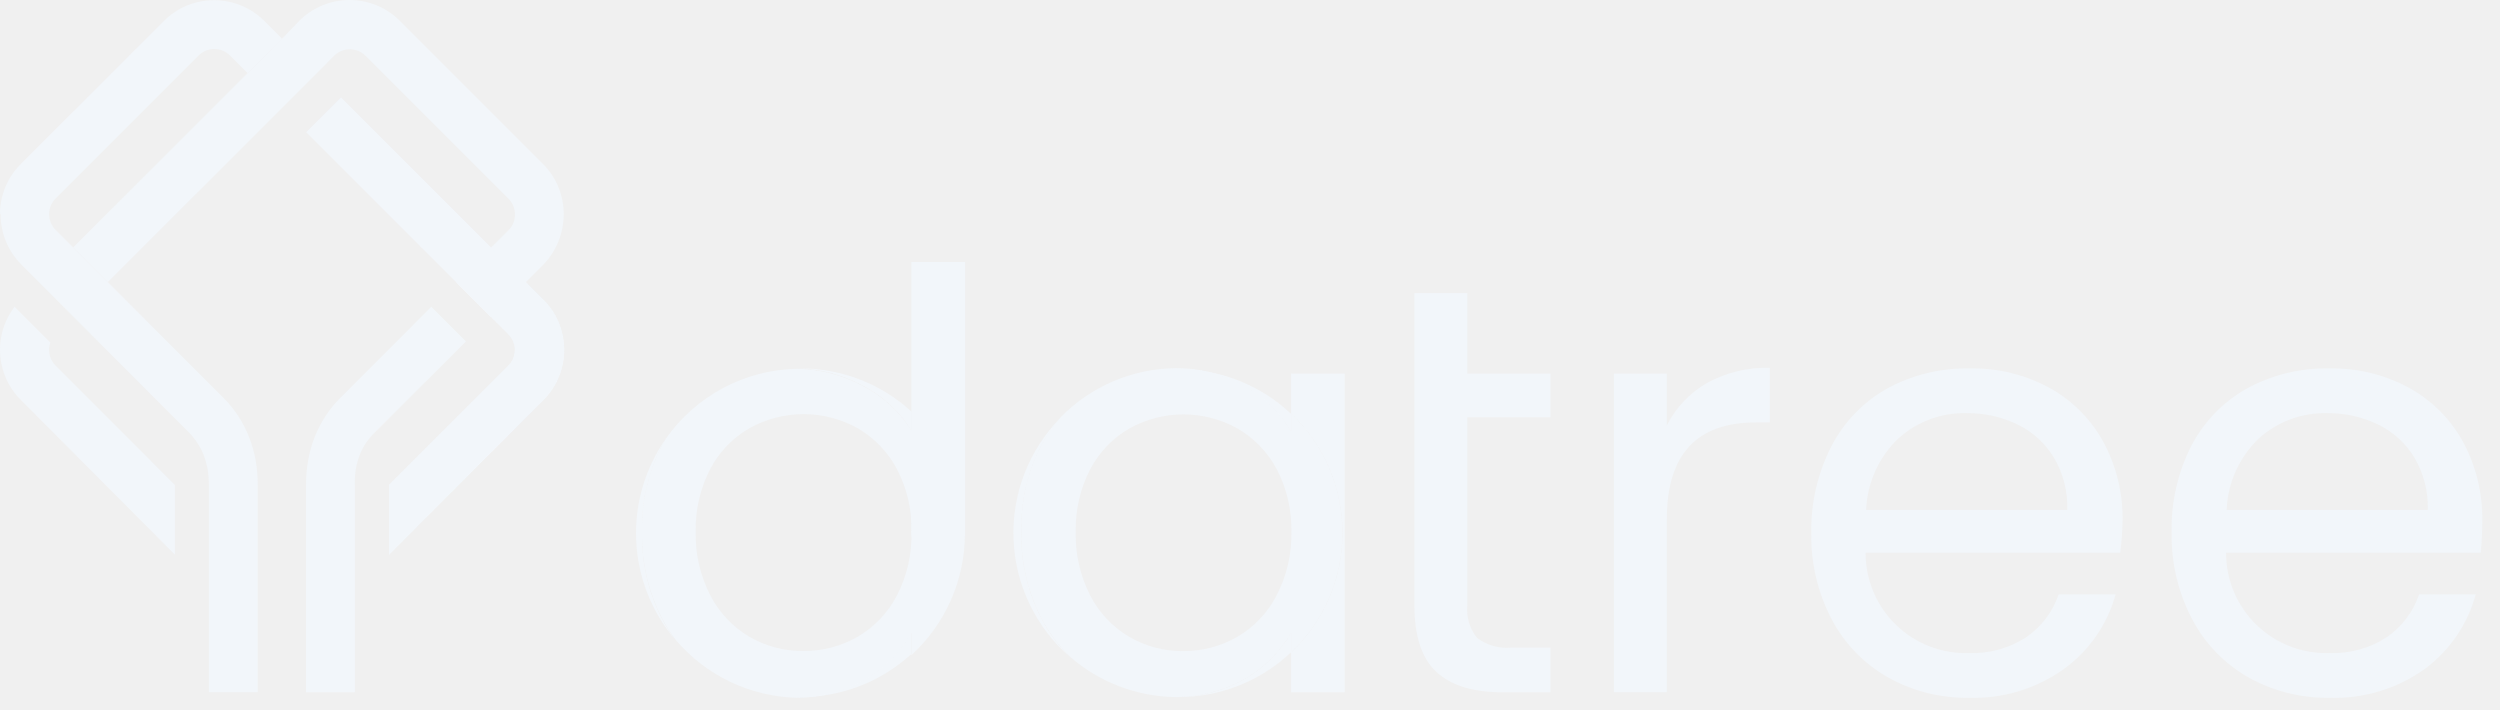
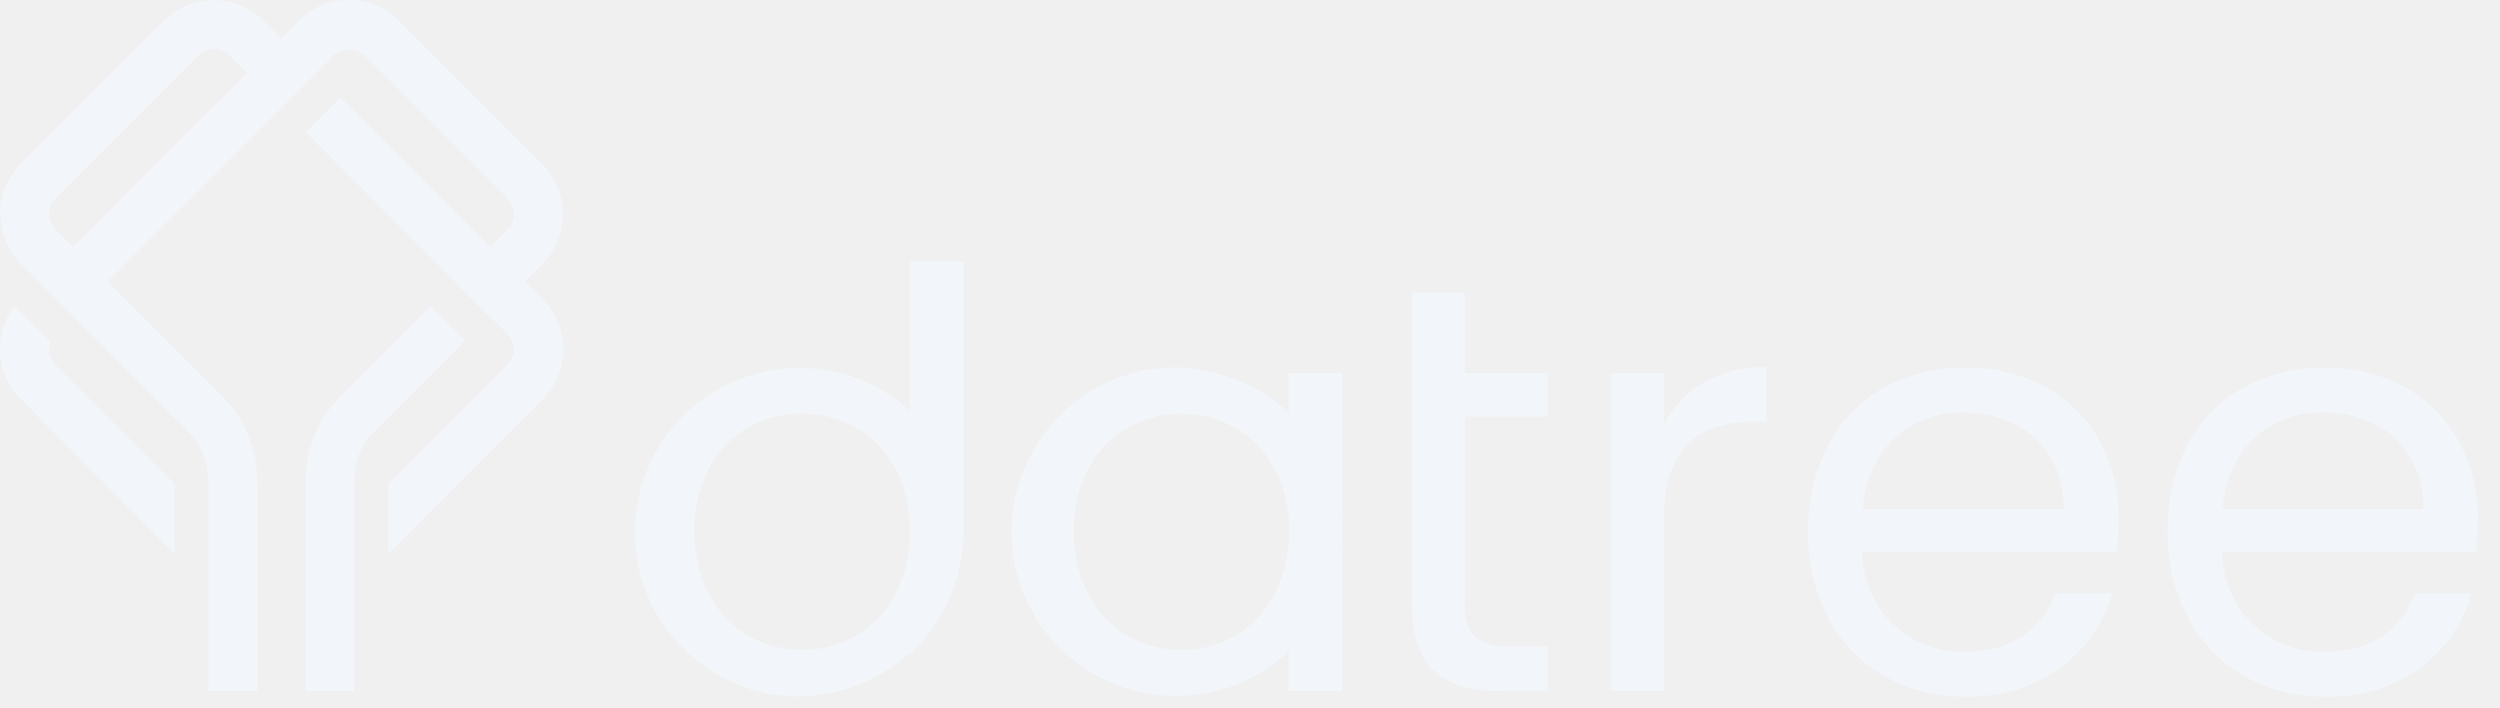
- <svg xmlns="http://www.w3.org/2000/svg" width="141" height="40" viewBox="0 0 141 40" fill="none">
-   <mask id="mask0_7013_5643" style="mask-type:luminance" maskUnits="userSpaceOnUse" x="0" y="0" width="141" height="40">
-     <path d="M140.541 0H0V40H140.541V0Z" fill="white" />
+ <svg xmlns="http://www.w3.org/2000/svg" width="113" height="32" viewBox="0 0 113 32" fill="none">
+   <mask id="mask0_7019_5634" style="mask-type:luminance" maskUnits="userSpaceOnUse" x="0" y="0" width="113" height="32">
+     <path d="M112.433 0H0V32H112.433V0Z" fill="white" />
  </mask>
-   <g mask="url(#mask0_7013_5643)">
-     <path d="M51.404 24.285V14.775H54.431V30.274H51.404V26.894" fill="#F2F6FA" />
-     <path d="M79.772 21.072V16.531H82.759V21.072H87.446V23.534H82.759V34.128C82.725 34.459 82.756 34.793 82.851 35.112C82.946 35.431 83.104 35.727 83.314 35.985C83.869 36.402 84.561 36.595 85.251 36.525H87.446V39.047H84.757C83.097 39.047 81.851 38.669 81.019 37.902C80.186 37.135 79.772 35.884 79.772 34.128V21.072Z" fill="#F2F6FA" />
-     <path d="M96.284 21.595C97.365 21.004 98.584 20.71 99.816 20.743V23.825H99.029C95.686 23.825 94.012 25.64 94.009 29.269V39.041H91.027V21.071H94.009V23.992C94.516 22.987 95.307 22.154 96.284 21.595Z" fill="#F2F6FA" />
-     <path d="M119.583 31.172H105.219C105.217 31.931 105.368 32.683 105.662 33.382C105.957 34.082 106.39 34.715 106.935 35.243C107.48 35.772 108.125 36.185 108.833 36.458C109.542 36.731 110.298 36.858 111.056 36.833C112.2 36.873 113.328 36.56 114.285 35.935C115.137 35.349 115.776 34.503 116.107 33.523H119.32C118.858 35.208 117.837 36.687 116.425 37.716C114.865 38.84 112.977 39.416 111.056 39.355C109.456 39.382 107.878 38.985 106.481 38.205C105.132 37.438 104.031 36.302 103.307 34.931C102.517 33.419 102.121 31.732 102.157 30.027C102.132 28.327 102.527 26.648 103.307 25.138C104.016 23.781 105.105 22.659 106.44 21.909C107.864 21.137 109.463 20.748 111.082 20.779C112.667 20.746 114.232 21.131 115.623 21.894C116.903 22.608 117.952 23.672 118.65 24.962C119.373 26.317 119.739 27.835 119.713 29.371C119.702 29.973 119.657 30.574 119.583 31.172ZM115.844 25.814C115.355 25.007 114.644 24.357 113.796 23.943C112.902 23.511 111.919 23.291 110.925 23.302C109.506 23.265 108.126 23.775 107.071 24.724C105.963 25.783 105.31 27.23 105.25 28.761H116.596C116.629 27.727 116.368 26.706 115.844 25.814Z" fill="#F2F6FA" />
-     <path d="M139.915 31.172H125.551C125.548 31.931 125.7 32.683 125.994 33.382C126.289 34.082 126.721 34.715 127.266 35.243C127.811 35.772 128.457 36.185 129.165 36.458C129.874 36.731 130.629 36.858 131.388 36.833C132.531 36.873 133.66 36.56 134.617 35.935C135.469 35.349 136.108 34.503 136.438 33.523H139.631C139.174 35.213 138.157 36.698 136.746 37.736C135.187 38.851 133.304 39.42 131.388 39.355C129.788 39.382 128.21 38.985 126.812 38.205C125.469 37.442 124.371 36.312 123.649 34.946C122.849 33.432 122.447 31.739 122.479 30.027C122.442 28.33 122.825 26.651 123.594 25.138C124.303 23.781 125.391 22.659 126.727 21.909C128.15 21.137 129.749 20.748 131.368 20.779C132.954 20.746 134.519 21.131 135.908 21.894C137.188 22.608 138.239 23.672 138.935 24.962C139.66 26.317 140.026 27.835 140 29.371C140.002 29.972 139.974 30.574 139.915 31.172ZM136.176 25.814C135.687 25.007 134.976 24.357 134.128 23.943C133.232 23.511 132.251 23.291 131.257 23.302C129.838 23.265 128.458 23.775 127.402 24.724C126.295 25.783 125.642 27.23 125.582 28.761H136.928C136.958 27.727 136.697 26.707 136.176 25.814Z" fill="#F2F6FA" />
-     <path d="M72.815 21.072V23.322C73.732 24.189 74.462 25.234 74.961 26.392C75.46 27.55 75.717 28.799 75.717 30.06C75.717 31.322 75.46 32.57 74.961 33.728C74.462 34.886 73.732 35.931 72.815 36.798V39.043H75.842V21.072H72.815Z" fill="#F2F6FA" />
-     <path d="M72.815 24.35V23.341C71.091 21.714 68.808 20.811 66.438 20.819H66.276C67.659 20.804 69.021 21.152 70.227 21.828C71.3 22.422 72.193 23.293 72.815 24.35Z" fill="#F2F6FA" />
-     <path d="M57.599 29.991C57.563 28.313 57.946 26.651 58.714 25.158C59.022 24.581 59.394 24.041 59.824 23.549C58.934 24.451 58.239 25.527 57.781 26.709C57.323 27.891 57.113 29.155 57.162 30.421C57.212 31.688 57.521 32.931 58.07 34.074C58.619 35.216 59.396 36.234 60.354 37.065C59.69 36.419 59.136 35.669 58.714 34.845C57.952 33.342 57.569 31.676 57.599 29.991Z" fill="#F2F6FA" />
-     <path d="M70.176 38.306C68.98 38.979 67.628 39.327 66.256 39.315H66.438C68.808 39.322 71.091 38.419 72.814 36.792V35.697C72.185 36.788 71.274 37.689 70.176 38.306Z" fill="#F2F6FA" />
-     <path d="M75.716 30.057C75.717 28.796 75.461 27.548 74.962 26.39C74.463 25.231 73.732 24.187 72.815 23.322V24.331C72.198 23.261 71.304 22.377 70.227 21.773C69.021 21.098 67.659 20.75 66.276 20.764C63.846 20.8 61.527 21.794 59.824 23.529C59.394 24.021 59.021 24.561 58.714 25.138C57.946 26.631 57.563 28.293 57.599 29.971C57.569 31.656 57.952 33.322 58.714 34.825C59.136 35.649 59.69 36.399 60.354 37.044C61.993 38.471 64.083 39.275 66.256 39.315C67.629 39.327 68.98 38.979 70.176 38.306C71.274 37.689 72.186 36.788 72.815 35.697V36.797C73.733 35.931 74.463 34.886 74.962 33.727C75.461 32.568 75.718 31.319 75.716 30.057ZM71.998 33.589C71.494 34.559 70.727 35.368 69.783 35.919C68.85 36.455 67.791 36.731 66.715 36.722C65.653 36.73 64.607 36.453 63.688 35.919C62.75 35.365 61.988 34.557 61.489 33.589C60.922 32.478 60.641 31.243 60.671 29.997C60.644 28.77 60.925 27.555 61.489 26.465C61.99 25.507 62.753 24.711 63.688 24.17C64.623 23.647 65.675 23.372 66.746 23.372C67.816 23.372 68.869 23.647 69.803 24.17C70.743 24.718 71.51 25.518 72.018 26.48C72.582 27.57 72.863 28.785 72.835 30.012C72.86 31.254 72.572 32.482 71.998 33.584V33.589Z" fill="#F2F6FA" />
-     <path d="M51.404 23.21V24.285C50.731 23.21 49.779 22.338 48.65 21.762C47.505 21.148 46.23 20.817 44.932 20.799C43.482 20.831 42.061 21.203 40.782 21.885C39.503 22.567 38.401 23.539 37.566 24.724C37.475 24.875 37.389 25.026 37.303 25.183C36.547 26.67 36.17 28.322 36.209 29.991C36.179 31.675 36.561 33.342 37.324 34.844C37.551 35.281 37.814 35.697 38.111 36.09C38.953 37.081 39.994 37.883 41.167 38.446C42.339 39.008 43.617 39.318 44.916 39.355C46.271 39.363 47.603 39.015 48.781 38.345C49.879 37.72 50.785 36.808 51.404 35.707V36.948C52.355 36.078 53.114 35.02 53.633 33.841C54.153 32.662 54.421 31.388 54.421 30.099C54.421 28.811 54.153 27.537 53.633 26.358C53.114 25.178 52.355 24.12 51.404 23.251V23.21ZM50.587 33.583C50.084 34.554 49.316 35.362 48.372 35.914C47.435 36.452 46.37 36.728 45.29 36.716C44.227 36.724 43.182 36.447 42.263 35.914C41.325 35.36 40.562 34.552 40.063 33.583C39.492 32.473 39.208 31.238 39.236 29.991C39.209 28.764 39.49 27.55 40.053 26.459C40.556 25.496 41.322 24.697 42.263 24.154C43.197 23.631 44.249 23.357 45.32 23.357C46.391 23.357 47.443 23.631 48.377 24.154C49.317 24.702 50.084 25.502 50.592 26.464C51.156 27.554 51.438 28.769 51.409 29.996C51.441 31.242 51.159 32.475 50.587 33.583Z" fill="#F2F6FA" />
-     <path d="M51.404 24.286V23.211C49.696 21.645 47.461 20.777 45.143 20.779H44.932C46.23 20.798 47.505 21.128 48.65 21.743C49.782 22.324 50.734 23.203 51.404 24.286Z" fill="#F2F6FA" />
-     <path d="M36.209 29.991C36.172 28.313 36.556 26.651 37.324 25.158C37.409 25.002 37.495 24.851 37.586 24.699C36.389 26.383 35.789 28.418 35.88 30.482C35.972 32.545 36.749 34.52 38.09 36.091C37.794 35.698 37.531 35.281 37.303 34.845C36.548 33.34 36.172 31.674 36.209 29.991Z" fill="#F2F6FA" />
-     <path d="M48.781 38.307C47.603 38.976 46.27 39.324 44.916 39.316H45.143C47.461 39.318 49.695 38.45 51.404 36.884V35.668C50.785 36.769 49.878 37.681 48.781 38.307Z" fill="#F2F6FA" />
-     <path fill-rule="evenodd" clip-rule="evenodd" d="M24.327 17.303L19.196 22.439C18.877 22.752 18.594 23.101 18.354 23.478C18.107 23.854 17.901 24.254 17.738 24.674C17.577 25.091 17.457 25.524 17.38 25.965C17.298 26.426 17.258 26.894 17.259 27.363V39.042H20.013V27.363C20.004 27.066 20.021 26.769 20.064 26.475C20.111 26.199 20.185 25.929 20.286 25.668C20.378 25.43 20.494 25.204 20.634 24.991C20.782 24.775 20.951 24.574 21.138 24.391L26.279 19.255L24.327 17.303Z" fill="#F2F6FA" />
-     <path fill-rule="evenodd" clip-rule="evenodd" d="M31.491 10.543C31.289 10.058 30.994 9.618 30.623 9.246L22.552 1.174C21.799 0.422 20.779 0 19.716 0C18.653 0 17.633 0.422 16.881 1.174L15.978 2.112L4.127 13.958L6.079 15.911L17.93 4.065L18.848 3.142C19.084 2.909 19.401 2.779 19.731 2.778C19.896 2.78 20.058 2.813 20.21 2.874C20.361 2.937 20.497 3.028 20.614 3.142L28.686 11.214C28.8 11.33 28.89 11.467 28.954 11.617C29.013 11.77 29.044 11.932 29.044 12.097C29.046 12.26 29.016 12.422 28.954 12.574C28.893 12.726 28.802 12.864 28.686 12.979L27.763 13.898L27.687 13.973L25.735 15.926L27.687 17.878L30.639 14.932C31.005 14.556 31.295 14.112 31.491 13.625C31.686 13.144 31.789 12.631 31.794 12.112V12.061C31.79 11.54 31.687 11.025 31.491 10.543Z" fill="#F2F6FA" />
-     <path fill-rule="evenodd" clip-rule="evenodd" d="M2.866 20.219C2.802 20.069 2.769 19.907 2.77 19.745V19.639C2.78 19.53 2.804 19.423 2.84 19.321L0.822 17.303C0.307 17.973 0.019 18.789 0 19.634V19.739C0.003 20.259 0.105 20.773 0.303 21.253C0.5 21.737 0.794 22.177 1.165 22.545L9.863 31.283V27.352L3.138 20.622C3.021 20.507 2.929 20.37 2.866 20.219Z" fill="#F2F6FA" />
-     <path fill-rule="evenodd" clip-rule="evenodd" d="M29.65 15.91L29.725 15.986L30.649 16.909C31.02 17.279 31.315 17.72 31.516 18.205C31.702 18.661 31.805 19.146 31.819 19.638V19.744C31.817 20.263 31.714 20.777 31.516 21.258C31.319 21.742 31.026 22.181 30.654 22.549L21.941 31.282V27.352L28.671 20.622C28.788 20.506 28.88 20.369 28.944 20.218C29.005 20.068 29.038 19.907 29.039 19.744V19.638C29.03 19.509 28.999 19.383 28.948 19.265C28.887 19.114 28.796 18.977 28.681 18.861L27.758 17.938L25.654 15.834L17.279 7.459L19.232 5.507L27.607 13.882L27.682 13.957L29.65 15.91ZM0.035 12.055V12.111C0.038 13.166 0.459 14.176 1.206 14.921L10.655 24.39C11.016 24.755 11.299 25.19 11.488 25.667C11.586 25.929 11.66 26.199 11.71 26.474C11.757 26.768 11.78 27.065 11.78 27.362V39.041H14.535V27.362C14.537 26.894 14.499 26.426 14.419 25.965C14.34 25.523 14.218 25.091 14.056 24.673C13.733 23.834 13.238 23.073 12.602 22.438L6.155 15.986L6.079 15.91L4.127 13.957L4.051 13.882L3.133 12.963C2.901 12.728 2.77 12.411 2.77 12.081C2.77 11.75 2.901 11.433 3.133 11.198L11.205 3.126C11.32 3.01 11.457 2.919 11.609 2.858C11.76 2.795 11.922 2.763 12.085 2.763C12.249 2.763 12.411 2.795 12.562 2.858C12.713 2.919 12.851 3.01 12.966 3.126L13.889 4.049L13.965 4.125L15.983 2.107L15.907 2.182L15.831 2.107L14.908 1.183C14.537 0.811 14.097 0.517 13.612 0.316C12.627 -0.09 11.523 -0.09 10.539 0.316C10.054 0.517 9.613 0.811 9.243 1.183L1.17 9.255C0.423 10 0.002 11.011 0 12.066L0.035 12.055Z" fill="#F2F6FA" />
-     <path fill-rule="evenodd" clip-rule="evenodd" d="M29.65 15.911L29.726 15.986L30.649 16.91C31.02 17.28 31.315 17.721 31.516 18.206C31.702 18.662 31.805 19.147 31.819 19.639V19.745C31.817 20.264 31.714 20.778 31.516 21.258C31.319 21.743 31.026 22.182 30.654 22.55L21.941 31.283V27.353L28.671 20.623C28.788 20.508 28.88 20.37 28.943 20.219C29.005 20.069 29.038 19.908 29.039 19.745V19.639C29.03 19.51 28.999 19.384 28.948 19.266C28.887 19.115 28.796 18.978 28.681 18.862L27.758 17.939L25.654 15.835L17.279 7.46L19.232 5.508L27.607 13.883L27.682 13.958L29.65 15.911Z" fill="#F2F6FA" />
+   <g mask="url(#mask0_7019_5634)">
+     <path d="M41.123 19.428V11.82H43.545V24.219H41.123V21.515" fill="#F2F6FA" />
+     <path d="M63.818 16.857V13.225H66.208V16.857H69.957V18.827H66.208V27.302C66.18 27.567 66.205 27.834 66.281 28.089C66.358 28.344 66.483 28.581 66.652 28.788C67.096 29.121 67.649 29.276 68.201 29.22H69.957V31.238H67.806C66.478 31.238 65.481 30.935 64.815 30.321C64.149 29.708 63.818 28.707 63.818 27.302V16.857Z" fill="#F2F6FA" />
+     <path d="M77.028 17.278C77.893 16.805 78.868 16.569 79.853 16.596V19.062H79.223C76.549 19.062 75.21 20.514 75.208 23.417V31.235H72.822V16.858H75.208V19.195C75.613 18.391 76.246 17.725 77.028 17.278Z" fill="#F2F6FA" />
+     <path d="M95.667 24.937H84.176C84.174 25.544 84.295 26.146 84.53 26.705C84.766 27.265 85.113 27.771 85.549 28.194C85.985 28.617 86.501 28.947 87.067 29.166C87.634 29.384 88.239 29.486 88.846 29.465C89.761 29.498 90.663 29.247 91.429 28.747C92.11 28.278 92.622 27.602 92.886 26.818H95.457C95.087 28.166 94.27 29.349 93.141 30.172C91.893 31.071 90.382 31.532 88.846 31.483C87.566 31.505 86.303 31.187 85.186 30.563C84.106 29.95 83.226 29.041 82.646 27.944C82.014 26.735 81.698 25.385 81.726 24.021C81.706 22.661 82.022 21.318 82.646 20.11C83.214 19.024 84.085 18.126 85.153 17.527C86.292 16.909 87.571 16.598 88.866 16.623C90.134 16.596 91.386 16.904 92.499 17.515C93.523 18.086 94.362 18.937 94.921 19.968C95.499 21.053 95.792 22.267 95.771 23.496C95.762 23.978 95.726 24.459 95.667 24.937ZM92.676 20.651C92.285 20.005 91.716 19.485 91.038 19.153C90.322 18.808 89.536 18.632 88.741 18.641C87.606 18.612 86.502 19.019 85.658 19.779C84.771 20.625 84.249 21.783 84.201 23.008H93.278C93.304 22.181 93.095 21.364 92.676 20.651Z" fill="#F2F6FA" />
+     <path d="M111.931 24.937H100.44C100.438 25.544 100.559 26.146 100.794 26.705C101.03 27.265 101.376 27.771 101.812 28.194C102.248 28.617 102.765 28.947 103.331 29.166C103.898 29.384 104.502 29.486 105.11 29.465C106.024 29.498 106.927 29.247 107.693 28.747C108.374 28.278 108.886 27.602 109.15 26.818H111.704C111.338 28.17 110.525 29.358 109.396 30.188C108.149 31.08 106.642 31.535 105.11 31.483C103.83 31.505 102.567 31.187 101.449 30.563C100.374 29.953 99.496 29.049 98.918 27.956C98.278 26.745 97.957 25.39 97.982 24.021C97.953 22.664 98.259 21.32 98.874 20.11C99.442 19.024 100.312 18.126 101.381 17.527C102.519 16.909 103.798 16.598 105.094 16.623C106.362 16.596 107.614 16.904 108.726 17.515C109.75 18.086 110.59 18.937 111.147 19.968C111.727 21.053 112.02 22.267 111.999 23.496C112.001 23.977 111.978 24.458 111.931 24.937ZM108.94 20.651C108.549 20.005 107.98 19.485 107.302 19.153C106.585 18.808 105.8 18.632 105.005 18.641C103.87 18.612 102.766 19.019 101.921 19.779C101.035 20.625 100.513 21.783 100.465 23.008H109.542C109.566 22.181 109.357 21.364 108.94 20.651Z" fill="#F2F6FA" />
+     <path d="M58.252 16.857V18.657C58.985 19.351 59.569 20.186 59.968 21.113C60.368 22.04 60.573 23.038 60.573 24.048C60.573 25.057 60.368 26.055 59.968 26.982C59.569 27.909 58.985 28.744 58.252 29.438V31.234H60.674V16.857H58.252Z" fill="#F2F6FA" />
+     <path d="M58.252 19.48V18.673C56.873 17.371 55.047 16.649 53.151 16.655H53.022C54.127 16.643 55.217 16.921 56.182 17.462C57.04 17.937 57.755 18.634 58.252 19.48Z" fill="#F2F6FA" />
+     <path d="M46.08 23.994C46.051 22.651 46.357 21.322 46.972 20.127C47.218 19.666 47.516 19.234 47.86 18.84C47.148 19.562 46.592 20.423 46.225 21.368C45.859 22.314 45.691 23.325 45.73 24.338C45.77 25.351 46.017 26.346 46.456 27.26C46.895 28.174 47.517 28.988 48.283 29.652C47.752 29.136 47.309 28.536 46.972 27.877C46.362 26.674 46.056 25.341 46.08 23.994Z" fill="#F2F6FA" />
+     <path d="M56.142 30.645C55.185 31.184 54.104 31.462 53.006 31.452H53.151C55.047 31.458 56.874 30.736 58.253 29.434V28.559C57.749 29.431 57.02 30.152 56.142 30.645Z" fill="#F2F6FA" />
+     <path d="M60.573 24.046C60.575 23.037 60.369 22.039 59.97 21.112C59.571 20.185 58.987 19.35 58.253 18.658V19.465C57.76 18.609 57.044 17.902 56.182 17.419C55.217 16.878 54.128 16.6 53.022 16.612C51.077 16.64 49.222 17.435 47.86 18.823C47.516 19.217 47.218 19.649 46.972 20.111C46.358 21.305 46.051 22.634 46.08 23.977C46.056 25.325 46.362 26.658 46.972 27.86C47.31 28.52 47.753 29.119 48.284 29.636C49.595 30.778 51.267 31.421 53.006 31.452C54.104 31.462 55.185 31.184 56.142 30.645C57.02 30.152 57.749 29.431 58.253 28.558V29.438C58.987 28.745 59.572 27.91 59.971 26.982C60.37 26.055 60.575 25.056 60.573 24.046ZM57.599 26.871C57.196 27.648 56.582 28.294 55.827 28.736C55.081 29.164 54.233 29.386 53.373 29.378C52.523 29.384 51.687 29.163 50.952 28.736C50.201 28.293 49.591 27.646 49.192 26.871C48.738 25.983 48.513 24.995 48.538 23.998C48.516 23.016 48.741 22.045 49.192 21.172C49.593 20.406 50.203 19.769 50.952 19.336C51.699 18.918 52.541 18.698 53.397 18.698C54.254 18.698 55.096 18.918 55.843 19.336C56.595 19.774 57.209 20.415 57.615 21.184C58.066 22.056 58.291 23.028 58.269 24.01C58.289 25.003 58.058 25.986 57.599 26.867V26.871Z" fill="#F2F6FA" />
+     <path d="M41.123 18.568V19.428C40.585 18.568 39.824 17.87 38.92 17.41C38.004 16.918 36.984 16.654 35.945 16.639C34.786 16.665 33.649 16.962 32.626 17.508C31.602 18.053 30.721 18.831 30.053 19.779C29.98 19.9 29.911 20.021 29.843 20.146C29.237 21.336 28.936 22.657 28.967 23.992C28.943 25.34 29.249 26.673 29.859 27.875C30.041 28.224 30.251 28.558 30.488 28.872C31.162 29.664 31.995 30.306 32.933 30.756C33.871 31.206 34.893 31.454 35.933 31.483C37.017 31.49 38.083 31.212 39.025 30.676C39.903 30.176 40.628 29.446 41.123 28.565V29.558C41.884 28.862 42.491 28.016 42.907 27.073C43.322 26.129 43.537 25.11 43.537 24.079C43.537 23.048 43.322 22.029 42.907 21.086C42.491 20.142 41.884 19.296 41.123 18.6V18.568ZM40.47 26.866C40.067 27.642 39.453 28.289 38.698 28.731C37.948 29.161 37.096 29.382 36.232 29.372C35.382 29.379 34.545 29.157 33.81 28.731C33.06 28.287 32.45 27.641 32.05 26.866C31.594 25.978 31.366 24.99 31.389 23.992C31.367 23.011 31.592 22.039 32.042 21.167C32.444 20.397 33.058 19.757 33.81 19.323C34.557 18.904 35.4 18.685 36.256 18.685C37.112 18.685 37.955 18.904 38.702 19.323C39.454 19.761 40.067 20.402 40.474 21.171C40.925 22.043 41.15 23.015 41.127 23.996C41.153 24.993 40.927 25.98 40.47 26.866Z" fill="#F2F6FA" />
+     <path d="M41.123 19.428V18.568C39.757 17.316 37.969 16.621 36.115 16.623H35.945C36.984 16.638 38.004 16.902 38.92 17.394C39.826 17.859 40.587 18.562 41.123 19.428Z" fill="#F2F6FA" />
+     <path d="M28.967 23.994C28.938 22.651 29.245 21.322 29.859 20.127C29.928 20.002 29.996 19.881 30.069 19.76C29.112 21.107 28.631 22.735 28.704 24.386C28.778 26.037 29.4 27.616 30.473 28.873C30.235 28.559 30.025 28.225 29.843 27.876C29.239 26.673 28.938 25.34 28.967 23.994Z" fill="#F2F6FA" />
+     <path d="M39.025 30.644C38.083 31.18 37.017 31.458 35.934 31.451H36.115C37.969 31.453 39.757 30.759 41.124 29.506V28.533C40.629 29.414 39.903 30.144 39.025 30.644Z" fill="#F2F6FA" />
+     <path fill-rule="evenodd" clip-rule="evenodd" d="M19.461 13.842L15.357 17.951C15.101 18.201 14.875 18.48 14.682 18.782C14.485 19.083 14.32 19.403 14.19 19.738C14.061 20.073 13.965 20.419 13.903 20.772C13.838 21.141 13.806 21.515 13.807 21.89V31.233H16.01V21.89C16.003 21.652 16.016 21.415 16.051 21.179C16.088 20.959 16.148 20.742 16.228 20.534C16.302 20.344 16.395 20.163 16.507 19.993C16.625 19.82 16.76 19.659 16.91 19.512L21.023 15.404L19.461 13.842Z" fill="#F2F6FA" />
+     <path fill-rule="evenodd" clip-rule="evenodd" d="M25.192 8.434C25.03 8.046 24.795 7.694 24.498 7.397L18.04 0.939C17.439 0.338 16.623 0 15.772 0C14.921 0 14.105 0.338 13.504 0.939L12.781 1.69L3.301 11.167L4.863 12.729L14.343 3.252L15.078 2.513C15.266 2.328 15.52 2.223 15.784 2.223C15.916 2.224 16.046 2.25 16.168 2.299C16.288 2.35 16.397 2.422 16.491 2.513L22.948 8.971C23.039 9.064 23.111 9.174 23.162 9.294C23.21 9.416 23.235 9.546 23.235 9.677C23.236 9.808 23.212 9.938 23.163 10.059C23.113 10.181 23.041 10.291 22.948 10.383L22.21 11.118L22.149 11.179L20.587 12.741L22.149 14.303L24.51 11.945C24.803 11.645 25.035 11.29 25.192 10.9C25.348 10.515 25.43 10.105 25.434 9.689V9.649C25.431 9.232 25.349 8.82 25.192 8.434Z" fill="#F2F6FA" />
+     <path fill-rule="evenodd" clip-rule="evenodd" d="M2.292 16.175C2.241 16.055 2.215 15.926 2.216 15.795V15.71C2.224 15.624 2.243 15.538 2.272 15.456L0.658 13.842C0.246 14.378 0.015 15.031 0 15.706V15.791C0.002 16.207 0.084 16.618 0.242 17.002C0.4 17.39 0.635 17.741 0.932 18.035L7.89 25.026V21.882L2.51 16.498C2.417 16.405 2.343 16.296 2.292 16.175Z" fill="#F2F6FA" />
+     <path fill-rule="evenodd" clip-rule="evenodd" d="M23.72 12.728L23.78 12.789L24.519 13.527C24.816 13.824 25.052 14.177 25.213 14.565C25.362 14.929 25.444 15.317 25.455 15.711V15.796C25.453 16.211 25.371 16.622 25.213 17.006C25.055 17.394 24.82 17.745 24.523 18.04L17.553 25.026V21.882L22.937 16.498C23.03 16.406 23.104 16.296 23.155 16.175C23.204 16.055 23.23 15.926 23.231 15.796V15.711C23.224 15.608 23.199 15.507 23.159 15.412C23.109 15.292 23.037 15.182 22.945 15.089L22.206 14.351L20.523 12.668L13.823 5.968L15.385 4.406L22.085 11.106L22.146 11.166L23.72 12.728ZM0.028 9.645V9.689C0.03 10.533 0.367 11.341 0.965 11.937L8.524 19.513C8.813 19.805 9.039 20.152 9.19 20.534C9.269 20.743 9.328 20.959 9.368 21.18C9.405 21.415 9.424 21.652 9.424 21.89V31.233H11.628V21.89C11.63 21.515 11.599 21.141 11.535 20.772C11.472 20.419 11.375 20.073 11.244 19.739C10.986 19.068 10.59 18.459 10.082 17.951L4.924 12.789L4.863 12.728L3.301 11.166L3.241 11.106L2.506 10.371C2.321 10.183 2.216 9.929 2.216 9.665C2.216 9.4 2.321 9.147 2.506 8.959L8.964 2.501C9.056 2.408 9.166 2.336 9.287 2.287C9.408 2.236 9.537 2.21 9.668 2.21C9.799 2.21 9.929 2.236 10.05 2.287C10.171 2.336 10.281 2.408 10.373 2.501L11.111 3.239L11.172 3.3L12.786 1.686L12.726 1.746L12.665 1.686L11.927 0.947C11.63 0.65 11.277 0.414 10.889 0.253C10.102 -0.071 9.219 -0.071 8.431 0.253C8.043 0.414 7.691 0.65 7.394 0.947L0.936 7.405C0.339 8 0.002 8.809 0 9.653L0.028 9.645Z" fill="#F2F6FA" />
+     <path fill-rule="evenodd" clip-rule="evenodd" d="M23.721 12.729L23.781 12.789L24.52 13.528C24.817 13.824 25.053 14.177 25.214 14.565C25.363 14.93 25.445 15.318 25.456 15.711V15.796C25.454 16.211 25.372 16.622 25.214 17.007C25.056 17.394 24.821 17.746 24.524 18.04L17.553 25.026V21.882L22.938 16.498C23.031 16.406 23.105 16.296 23.155 16.175C23.205 16.055 23.231 15.926 23.232 15.796V15.711C23.225 15.608 23.2 15.507 23.16 15.413C23.11 15.292 23.037 15.182 22.946 15.09L22.207 14.351L20.524 12.668L13.824 5.968L15.386 4.406L22.086 11.106L22.146 11.167L23.721 12.729Z" fill="#F2F6FA" />
  </g>
</svg>
